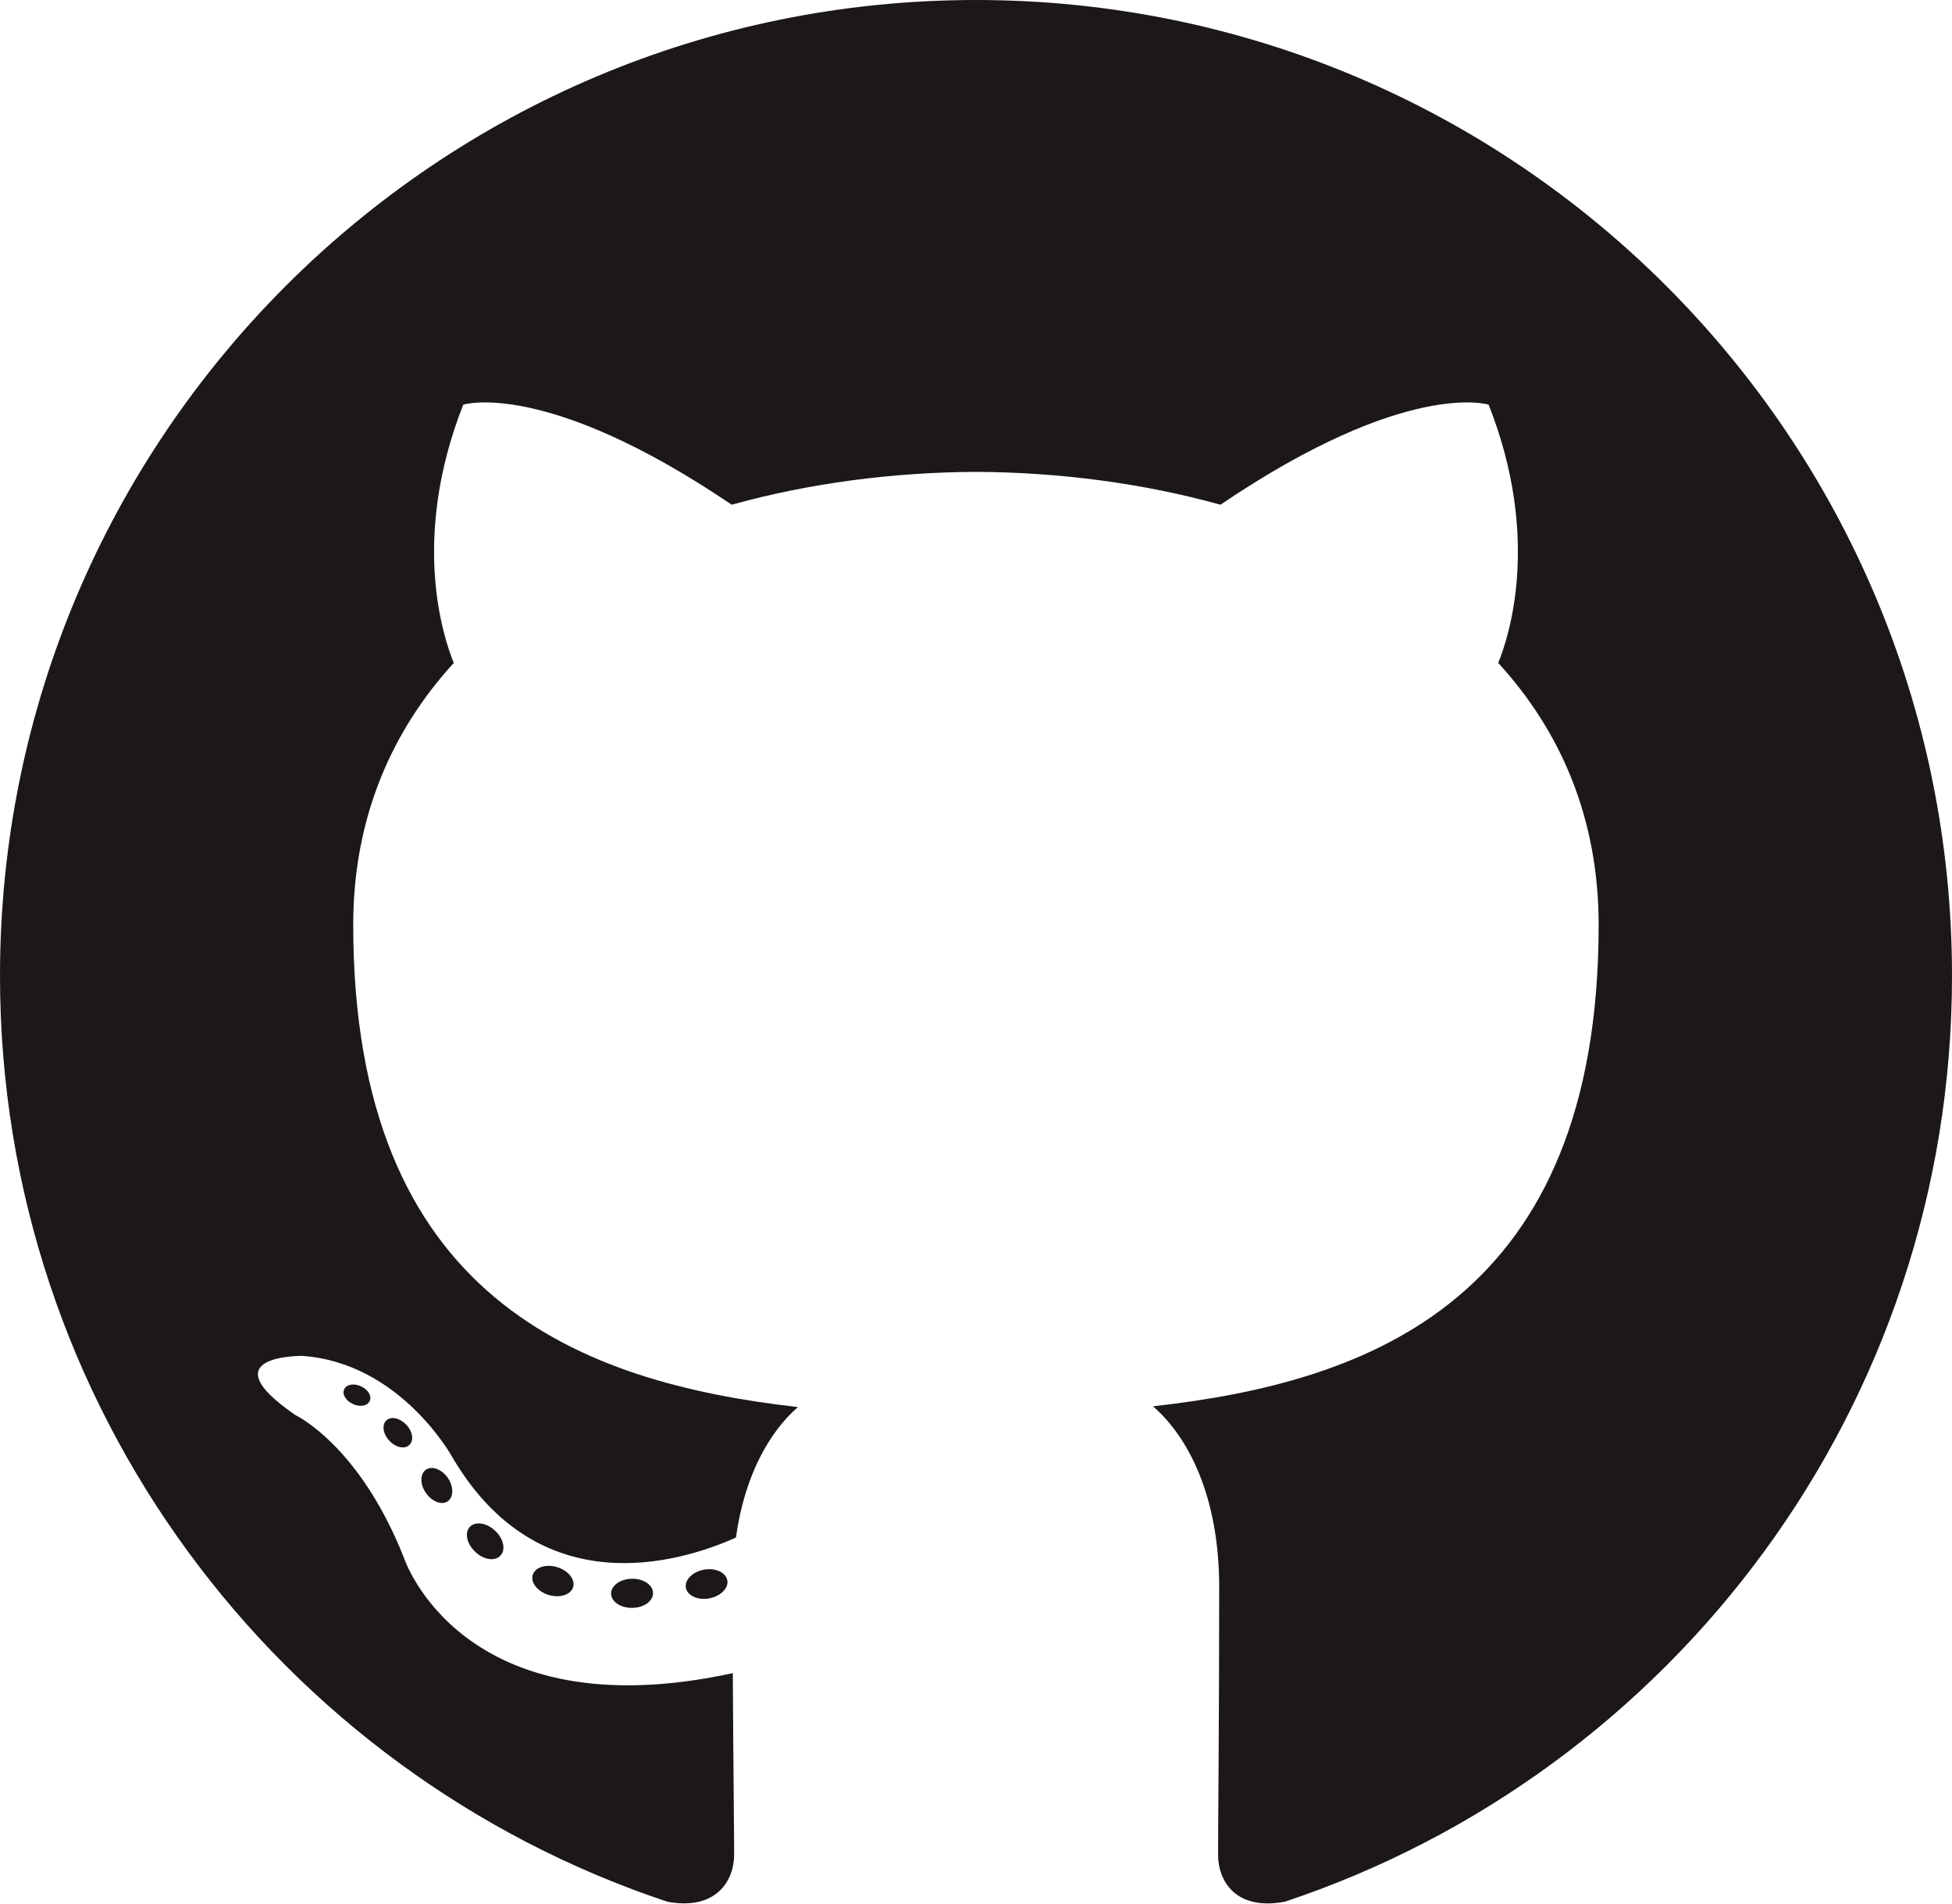
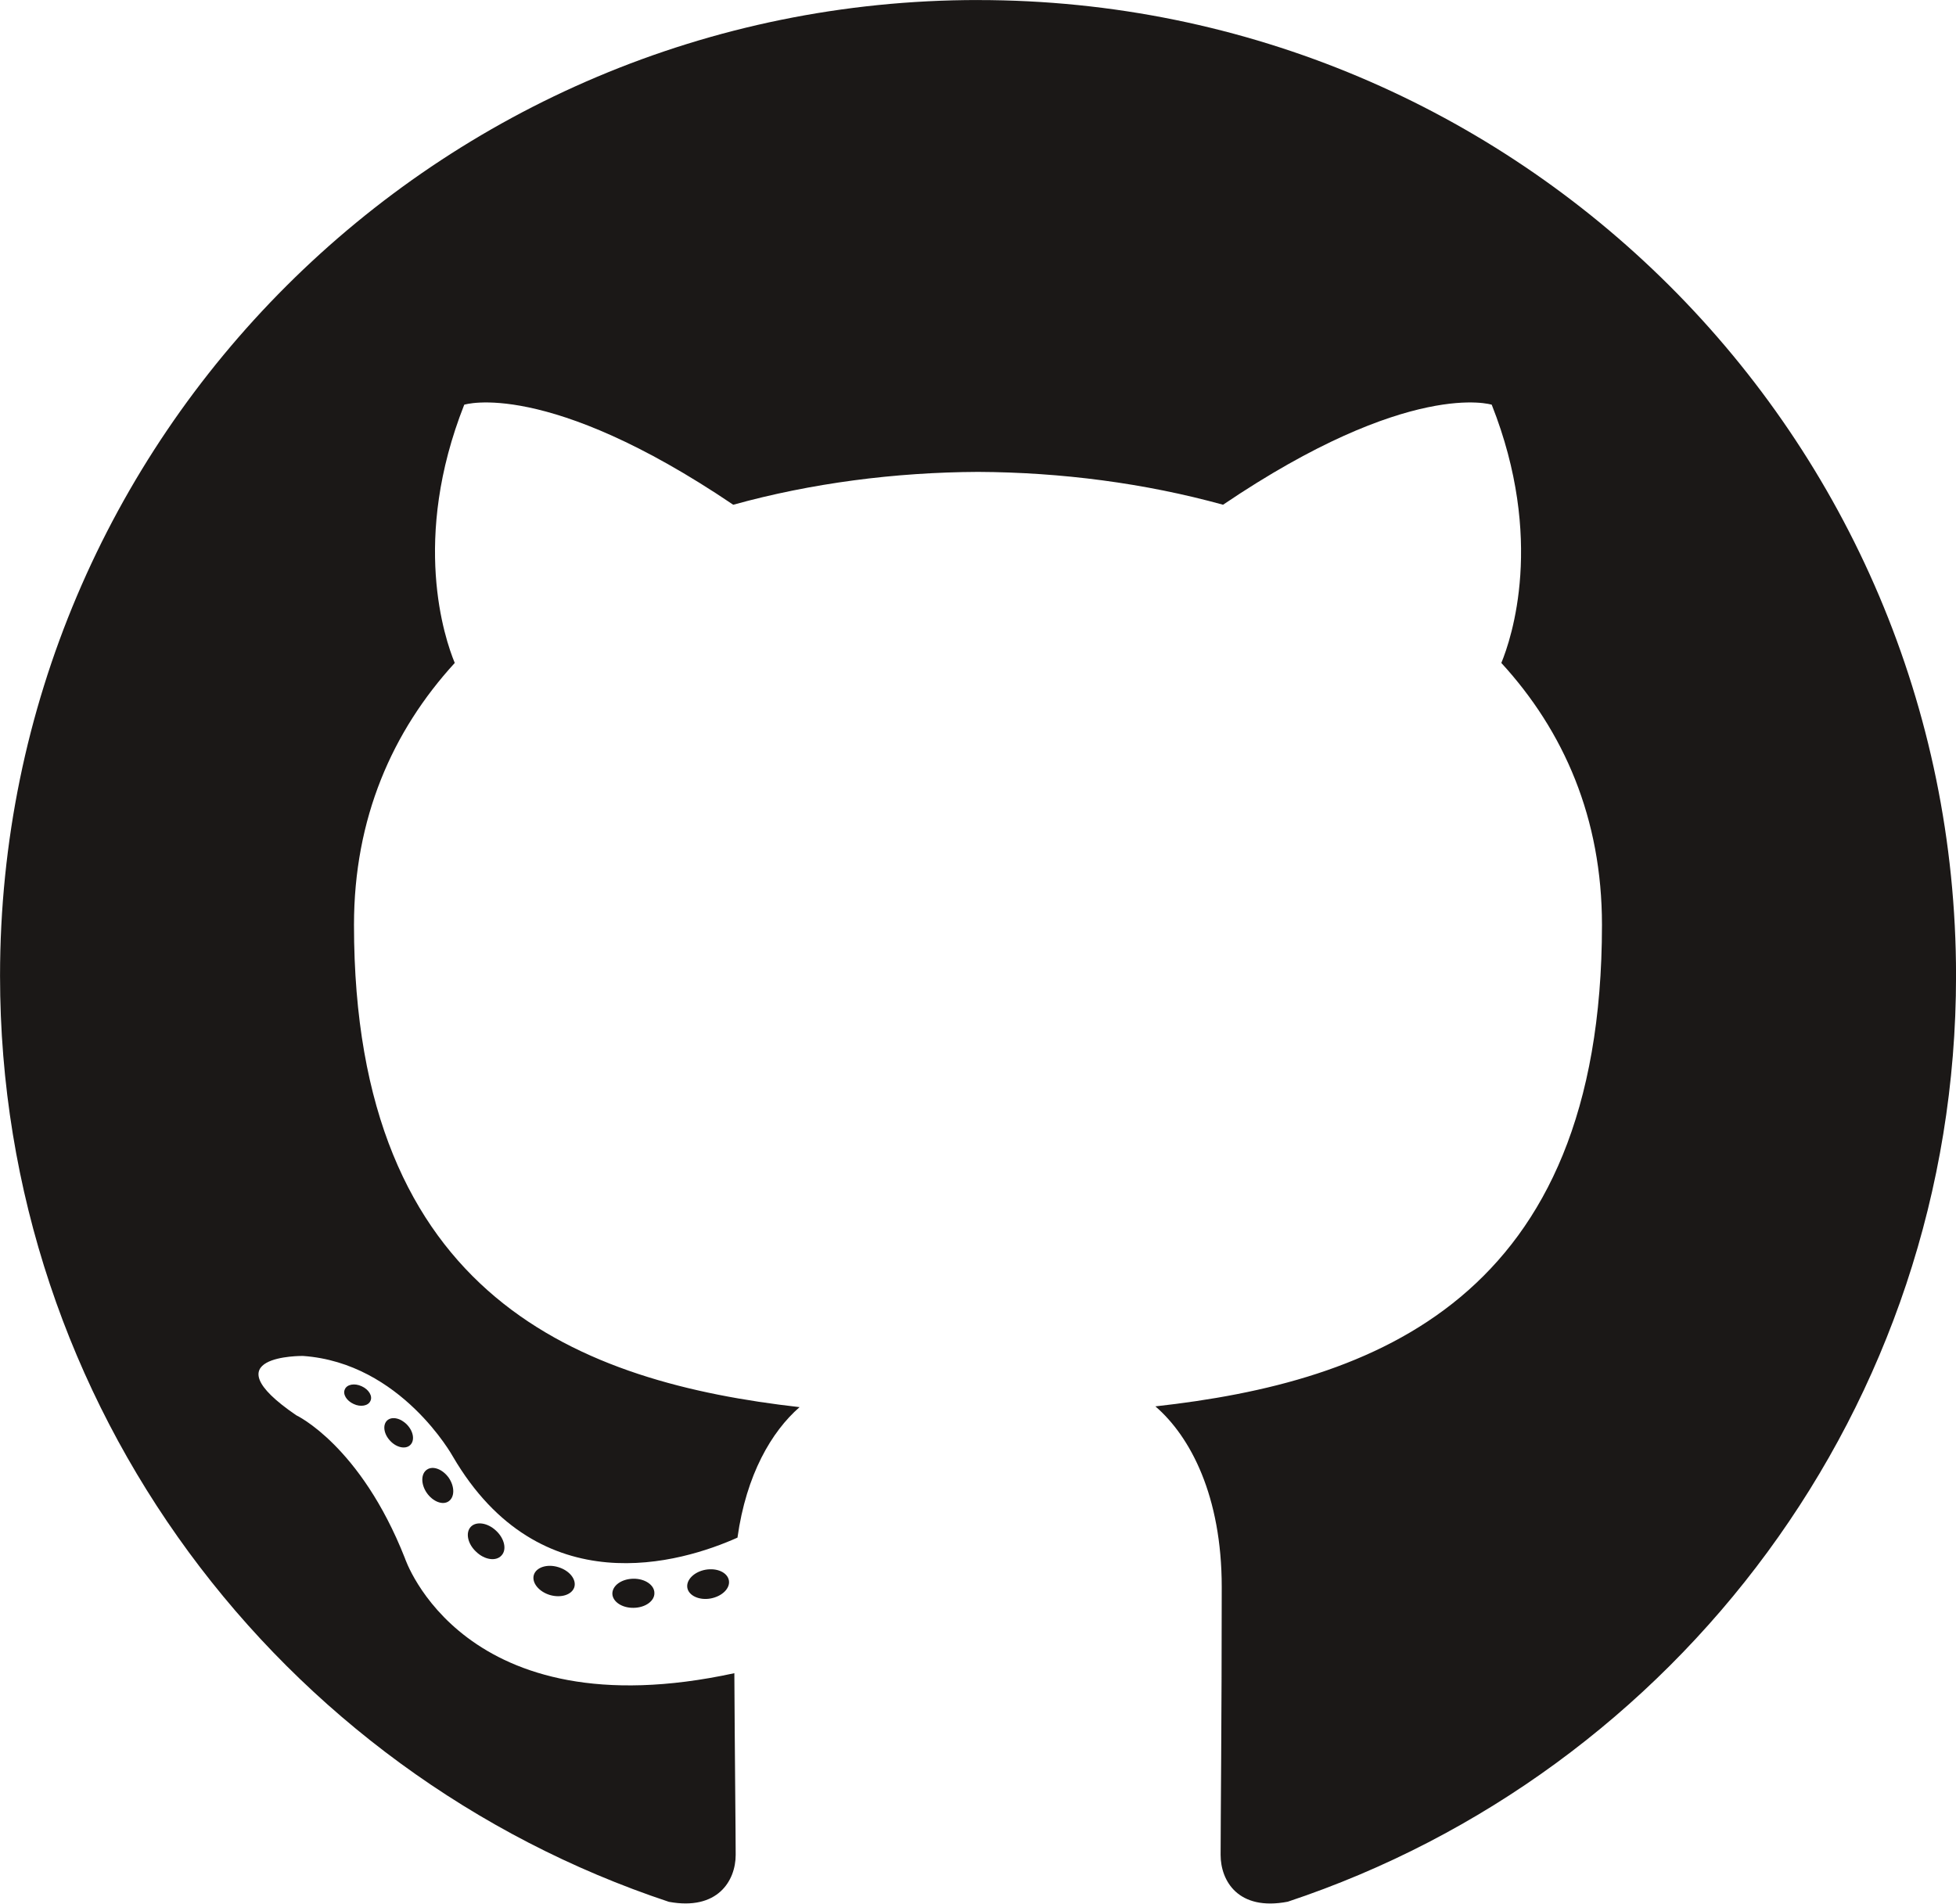
- <svg xmlns="http://www.w3.org/2000/svg" width="42.607mm" height="41.555mm" viewBox="0 0 150.97 147.242" id="svg4705" version="1.1">
-   <defs id="defs4707" />
-   <g id="layer1" transform="translate(-447.3721,-424.4556)">
-     <g transform="matrix(1.25,0,0,-1.25,522.8571,424.4556)" id="g26">
-       <path id="path28" style="fill:#1b1817;fill-opacity:1;fill-rule:evenodd;stroke:none" d="m 0,0 c -33.347,0 -60.388,-27.035 -60.388,-60.388 0,-26.68 17.303,-49.316 41.297,-57.301 3.018,-0.559 4.126,1.31 4.126,2.905 0,1.439 -0.056,6.197 -0.082,11.243 -16.8,-3.653 -20.345,7.125 -20.345,7.125 -2.747,6.979 -6.705,8.836 -6.705,8.836 -5.479,3.748 0.413,3.671 0.413,3.671 6.064,-0.426 9.257,-6.224 9.257,-6.224 5.386,-9.231 14.127,-6.562 17.573,-5.019 0.543,3.902 2.107,6.567 3.834,8.075 -13.413,1.526 -27.513,6.705 -27.513,29.844 0,6.592 2.359,11.98 6.222,16.209 -0.627,1.521 -2.694,7.663 0.586,15.981 0,0 5.071,1.622 16.61,-6.191 4.817,1.338 9.983,2.009 15.115,2.033 5.132,-0.024 10.302,-0.695 15.128,-2.033 11.526,7.813 16.59,6.191 16.59,6.191 3.287,-8.318 1.22,-14.46 0.593,-15.981 3.872,-4.229 6.214,-9.617 6.214,-16.209 0,-23.195 -14.127,-28.301 -27.574,-29.796 2.166,-1.874 4.096,-5.549 4.096,-11.183 0,-8.08 -0.069,-14.583 -0.069,-16.572 0,-1.608 1.086,-3.49 4.147,-2.898 23.982,7.994 41.263,30.622 41.263,57.294 C 60.388,-27.035 33.351,0 0,0" />
-     </g>
-     <g transform="matrix(1.25,0,0,-1.25,475.9626,532.8346)" id="g30">
-       <path id="path32" style="fill:#1b1817;fill-opacity:1;fill-rule:nonzero;stroke:none" d="m 0,0 c -0.133,-0.301 -0.605,-0.391 -1.035,-0.185 -0.439,0.198 -0.684,0.607 -0.542,0.908 0.13,0.308 0.602,0.394 1.04,0.188 C -0.099,0.714 0.151,0.301 0,0" />
-     </g>
-     <g transform="matrix(1.25,0,0,-1.25,479.0205,536.2452)" id="g34">
-       <path id="path36" style="fill:#1b1817;fill-opacity:1;fill-rule:nonzero;stroke:none" d="M 0,0 C -0.288,-0.267 -0.852,-0.143 -1.233,0.279 -1.629,0.7 -1.702,1.264 -1.41,1.534 -1.113,1.801 -0.567,1.676 -0.172,1.255 0.224,0.829 0.301,0.271 0,0" />
-     </g>
-     <g transform="matrix(1.25,0,0,-1.25,481.9966,540.5921)" id="g38">
-       <path id="path40" style="fill:#1b1817;fill-opacity:1;fill-rule:nonzero;stroke:none" d="M 0,0 C -0.37,-0.258 -0.976,-0.017 -1.35,0.52 -1.72,1.058 -1.72,1.702 -1.341,1.96 -0.967,2.218 -0.37,1.985 0.009,1.453 0.378,0.907 0.378,0.263 0,0" />
-     </g>
-     <g transform="matrix(1.25,0,0,-1.25,486.0738,544.7926)" id="g42">
-       <path id="path44" style="fill:#1b1817;fill-opacity:1;fill-rule:nonzero;stroke:none" d="M 0,0 C -0.331,-0.365 -1.036,-0.267 -1.552,0.232 -2.08,0.718 -2.227,1.409 -1.896,1.774 -1.56,2.14 -0.851,2.037 -0.331,1.543 0.193,1.057 0.352,0.361 0,0" />
-     </g>
-     <g transform="matrix(1.25,0,0,-1.25,491.6988,547.2314)" id="g46">
-       <path id="path48" style="fill:#1b1817;fill-opacity:1;fill-rule:nonzero;stroke:none" d="m 0,0 c -0.147,-0.473 -0.825,-0.687 -1.509,-0.486 -0.683,0.207 -1.13,0.76 -0.992,1.238 0.142,0.476 0.824,0.7 1.513,0.485 C -0.306,1.031 0.142,0.481 0,0" />
-     </g>
-     <g transform="matrix(1.25,0,0,-1.25,497.8768,547.6832)" id="g50">
-       <path id="path52" style="fill:#1b1817;fill-opacity:1;fill-rule:nonzero;stroke:none" d="m 0,0 c 0.017,-0.498 -0.563,-0.911 -1.281,-0.92 -0.722,-0.016 -1.307,0.387 -1.315,0.877 0,0.503 0.568,0.911 1.289,0.924 C -0.589,0.895 0,0.494 0,0" />
-     </g>
-     <g transform="matrix(1.25,0,0,-1.25,503.625,546.7053)" id="g54">
-       <path id="path56" style="fill:#1b1817;fill-opacity:1;fill-rule:nonzero;stroke:none" d="m 0,0 c 0.086,-0.485 -0.413,-0.984 -1.126,-1.117 -0.701,-0.129 -1.35,0.172 -1.439,0.653 -0.087,0.498 0.42,0.997 1.121,1.126 C -0.73,0.786 -0.091,0.494 0,0" />
+ <svg xmlns="http://www.w3.org/2000/svg" height="41.204mm" width="42.333mm" version="1.1" viewBox="0 0 150 146">
+   <g transform="matrix(.99358 0 0 .99157 -444.5 -420.88)">
+     <g>
+       <g transform="matrix(1.25,0,0,-1.25,522.86,424.46)">
+         <path style="fill-rule:evenodd;fill:#1b1817" d="m0 0c-33.347 0-60.388-27.035-60.388-60.388 0-26.68 17.303-49.316 41.297-57.301 3.018-.559 4.126 1.31 4.126 2.905 0 1.439-.056 6.197-.082 11.243-16.8-3.653-20.345 7.125-20.345 7.125-2.747 6.979-6.705 8.836-6.705 8.836-5.479 3.748.413 3.671.413 3.671 6.064-.426 9.257-6.224 9.257-6.224 5.386-9.231 14.127-6.562 17.573-5.019.543 3.902 2.107 6.567 3.834 8.075-13.413 1.526-27.513 6.705-27.513 29.844 0 6.592 2.359 11.98 6.222 16.209-.627 1.521-2.694 7.663.586 15.981 0 0 5.071 1.622 16.61-6.191 4.817 1.338 9.983 2.009 15.115 2.033 5.132-.024 10.302-.695 15.128-2.033 11.526 7.813 16.59 6.191 16.59 6.191 3.287-8.318 1.22-14.46.593-15.981 3.872-4.229 6.214-9.617 6.214-16.209 0-23.195-14.127-28.301-27.574-29.796 2.166-1.874 4.096-5.549 4.096-11.183 0-8.08-.069-14.583-.069-16.572 0-1.608 1.086-3.49 4.147-2.898 23.982 7.994 41.263 30.622 41.263 57.294 0 33.351-27.037 60.386-60.388 60.386" />
+       </g>
+       <g transform="matrix(1.25,0,0,-1.25,475.96,532.83)">
+         <path style="fill:#1b1817" d="m0 0c-.133-.301-.605-.391-1.035-.185-.439.198-.684.607-.542.908.13.308.602.394 1.04.188.438-.197.688-.610.537-.911" />
+       </g>
+       <g transform="matrix(1.25,0,0,-1.25,479.02,536.25)">
+         <path style="fill:#1b1817" d="m0 0c-.288-.267-.852-.143-1.233.279-.396.421-.469.985-.177 1.255.297.267.843.142 1.238-.279.396-.426.473-.984.172-1.255" />
+       </g>
+       <g transform="matrix(1.25,0,0,-1.25,482,540.59)">
+         <path style="fill:#1b1817" d="m0 0c-.37-.258-.976-.017-1.35.52-.37.538-.37 1.182.009 1.44.374.258.971.025 1.35-.507.369-.546.369-1.19-.009-1.453" />
+       </g>
+       <g transform="matrix(1.25,0,0,-1.25,486.07,544.79)">
+         <path style="fill:#1b1817" d="m0 0c-.331-.365-1.036-.267-1.552.232-.528.486-.675 1.177-.344 1.542.336.366 1.045.263 1.565-.231.524-.486.683-1.182.331-1.543" />
+       </g>
+       <g transform="matrix(1.25,0,0,-1.25,491.7,547.23)">
+         <path style="fill:#1b1817" d="m0 0c-.147-.473-.825-.687-1.509-.486-.683.207-1.13.76-.992 1.238.142.476.824.7 1.513.485.682-.206 1.13-.756.988-1.237" />
+       </g>
+       <g transform="matrix(1.25,0,0,-1.25,497.88,547.68)">
+         <path style="fill:#1b1817" d="m0 0c.017-.498-.563-.911-1.281-.92-.722-.016-1.307.387-1.315.877 0 .503.568.911 1.289.924.718.014 1.307-.387 1.307-.881" />
+       </g>
+       <g transform="matrix(1.25,0,0,-1.25,503.63,546.71)">
+         <path style="fill:#1b1817" d="m0 0c.086-.485-.413-.984-1.126-1.117-.701-.129-1.35.172-1.439.653-.087.498.42.997 1.121 1.126.714.124 1.353-.168 1.444-.662" />
+       </g>
    </g>
  </g>
</svg>
